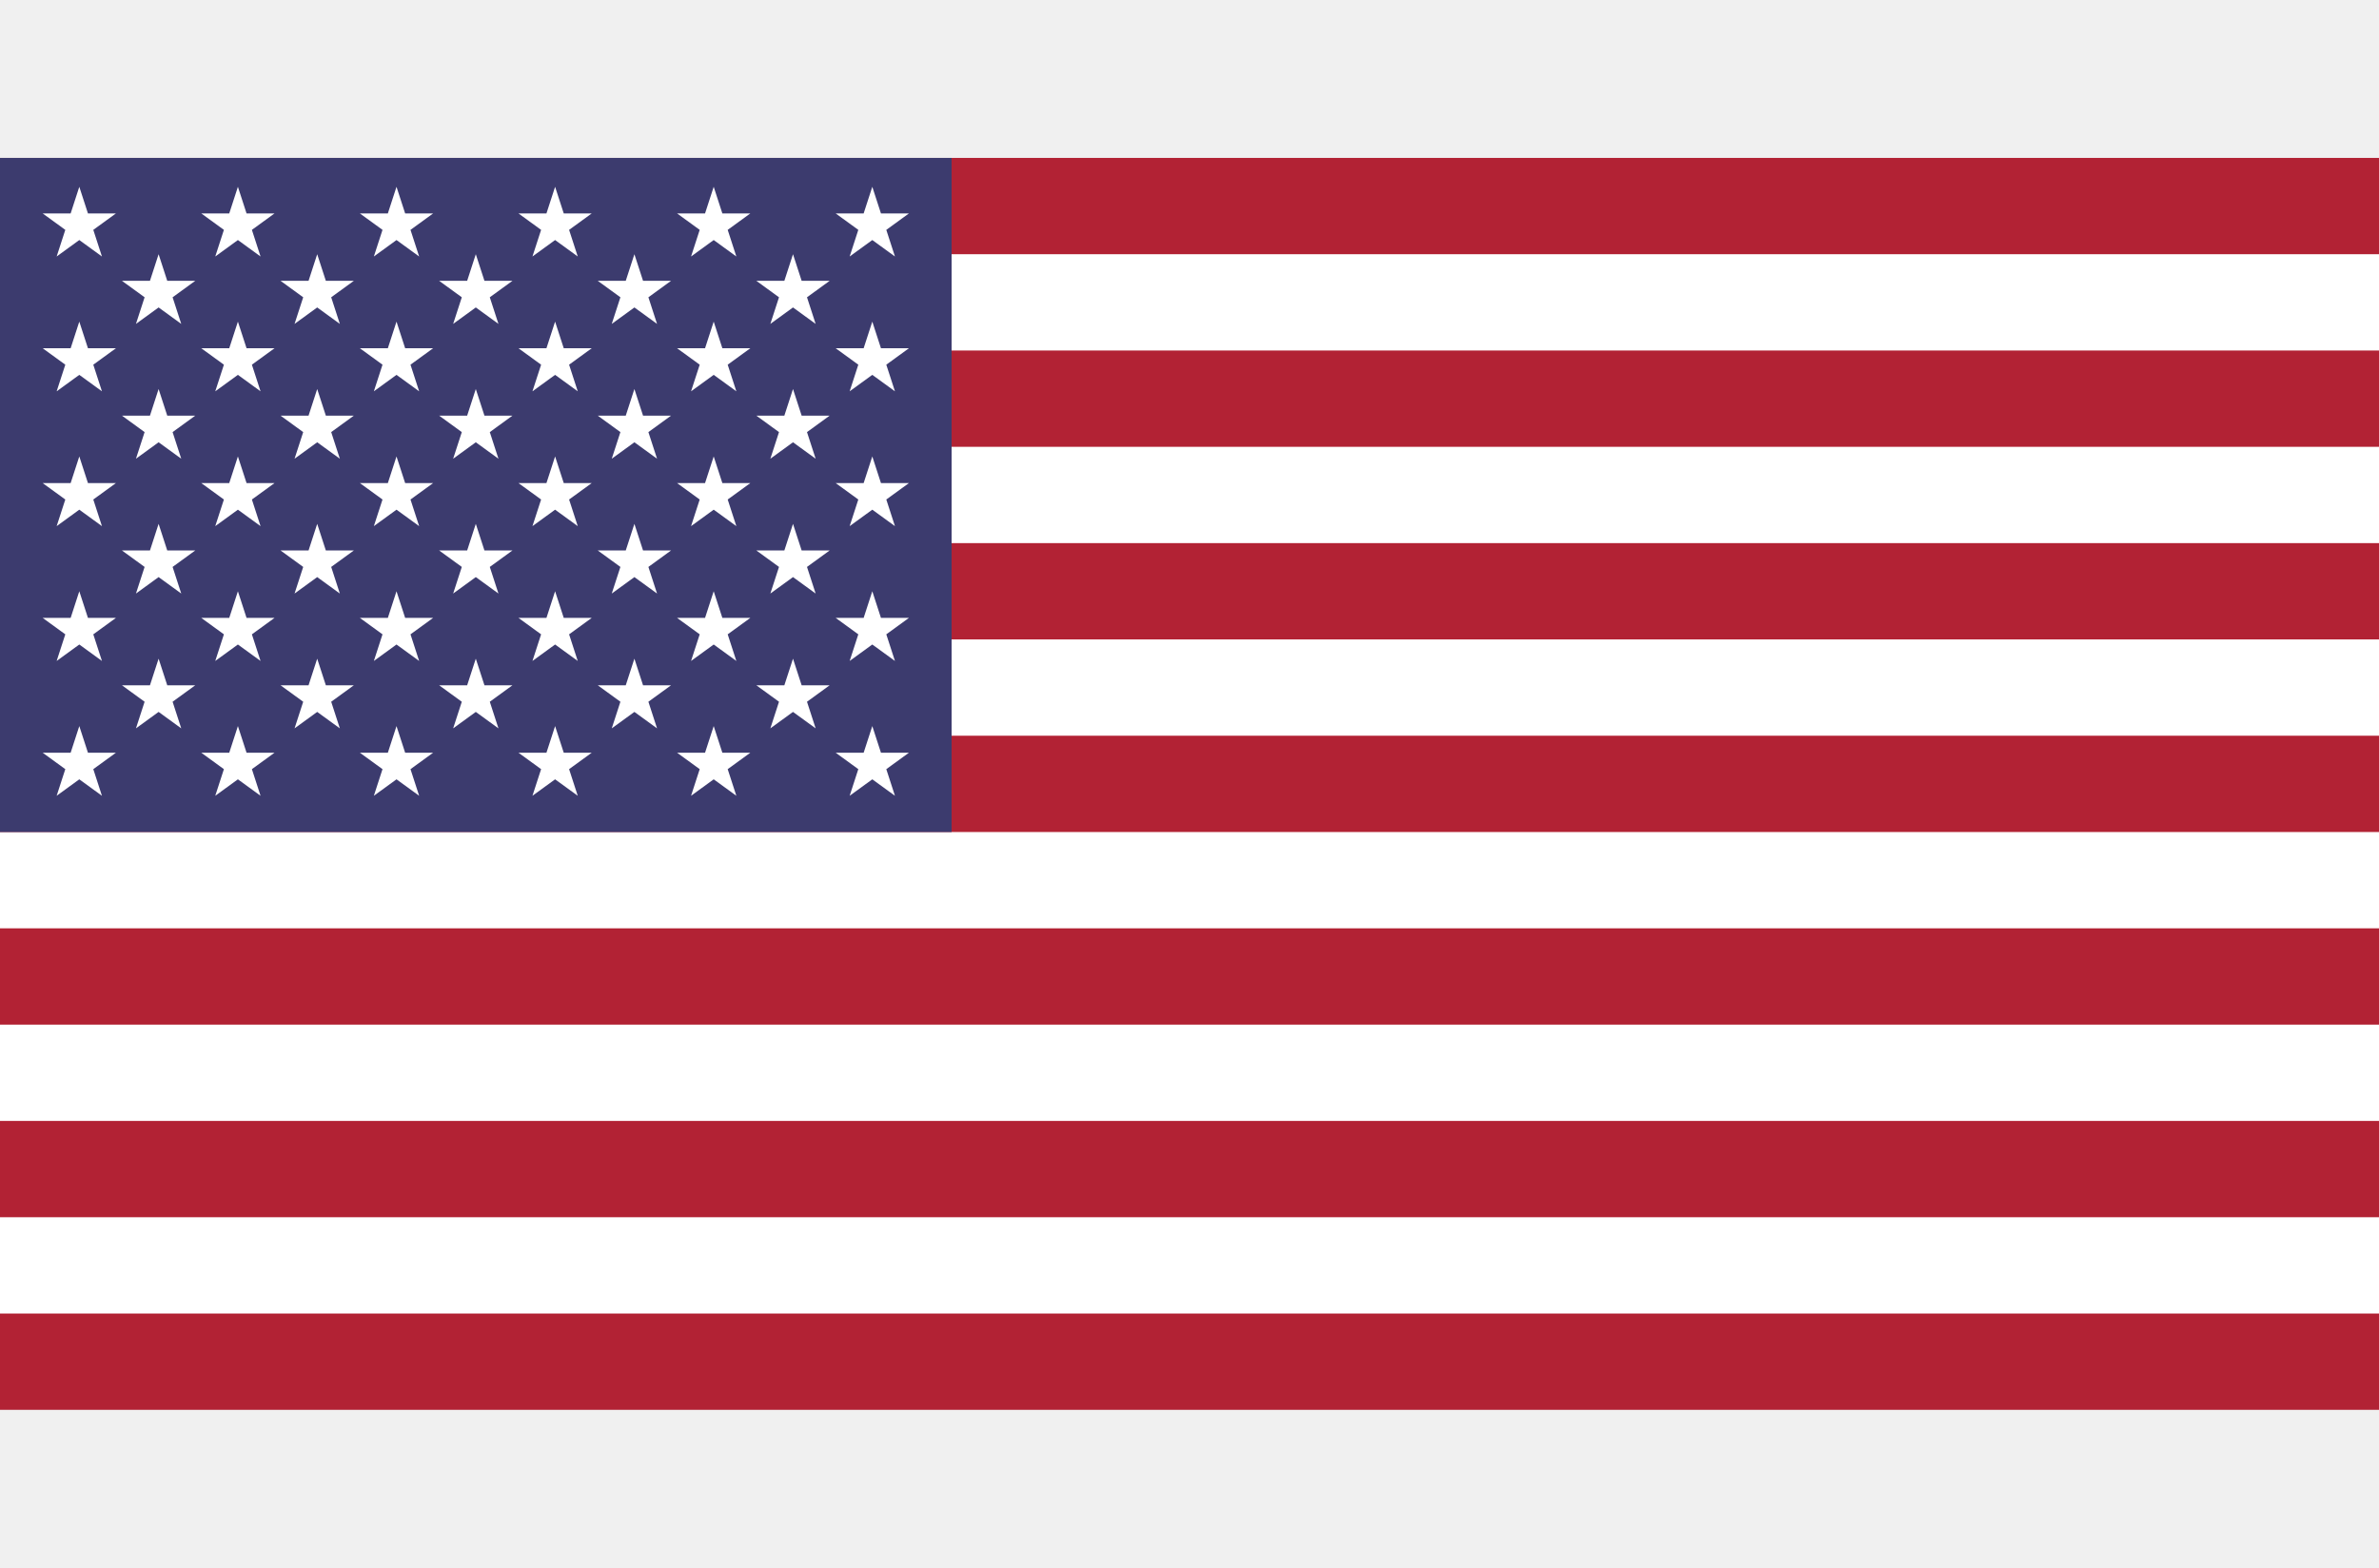
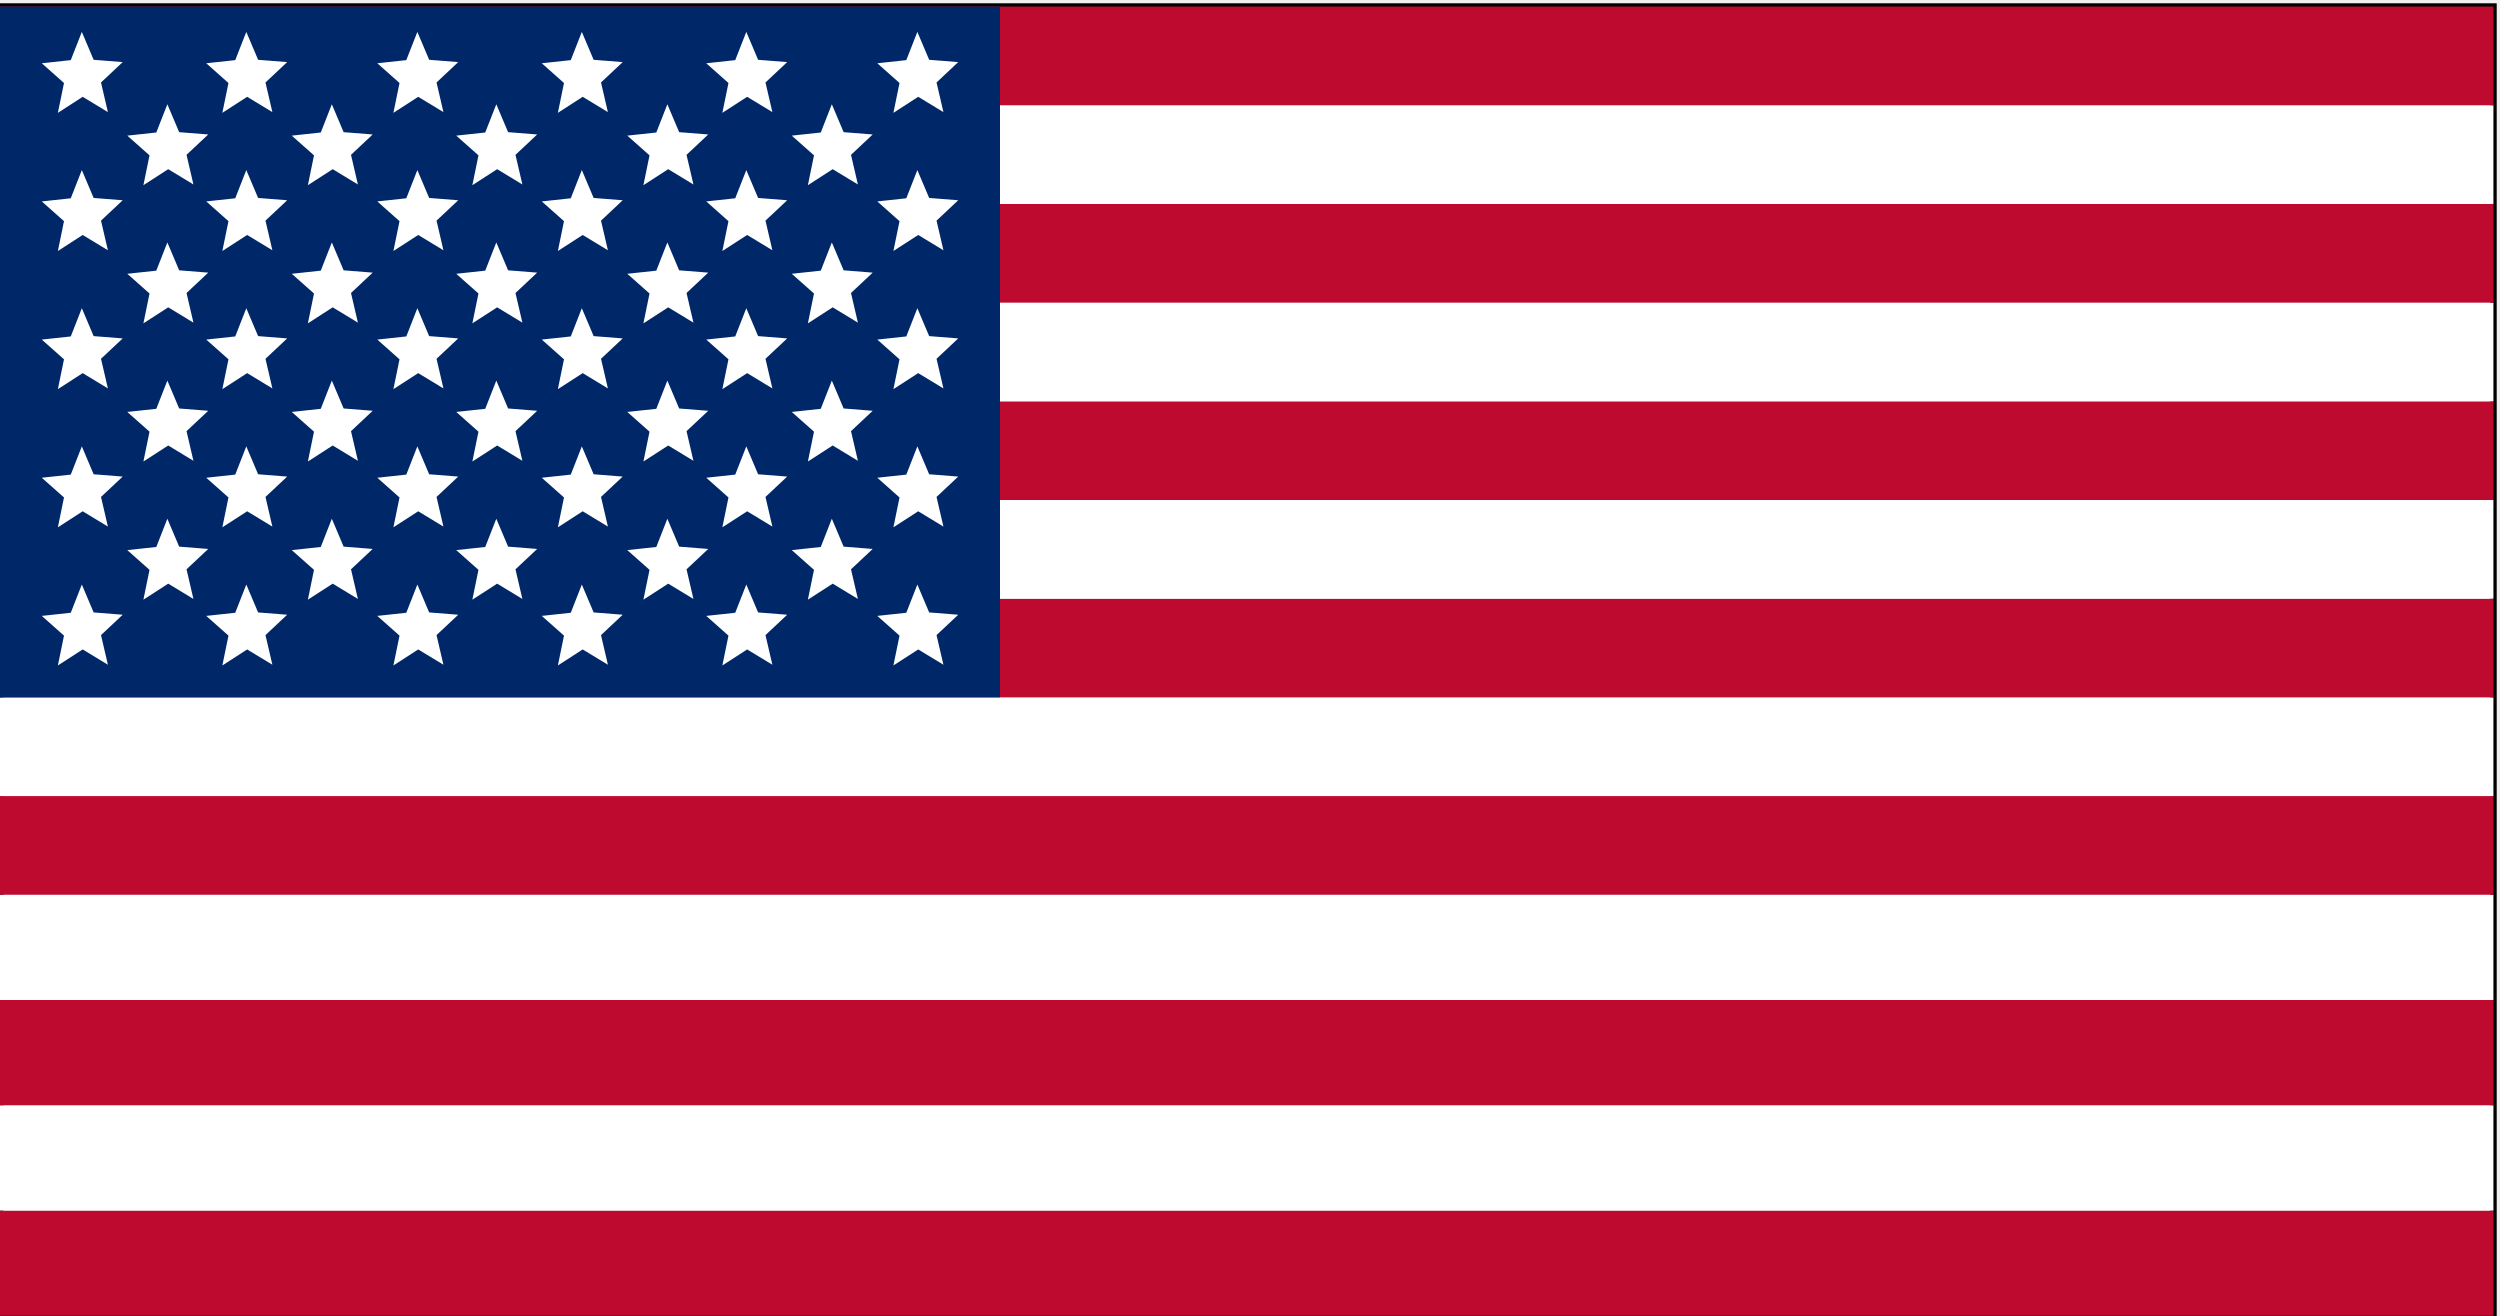
- <svg xmlns="http://www.w3.org/2000/svg" xmlns:xlink="http://www.w3.org/1999/xlink" width="880" height="580" viewBox="0 0 7410 3900">
-   <rect width="7410" height="3900" fill="#b22234" />
-   <path d="M0,450H7410m0,600H0m0,600H7410m0,600H0m0,600H7410m0,600H0" stroke="#fff" stroke-width="300" />
-   <rect width="2964" height="2100" fill="#3c3b6e" />
-   <g fill="#fff">
-     <g id="s18">
-       <g id="s9">
-         <g id="s5">
-           <g id="s4">
-             <path id="s" d="M247,90 317.534,307.082 132.873,172.918H361.127L176.466,307.082z" />
-             <use xlink:href="#s" y="420" />
-             <use xlink:href="#s" y="840" />
-             <use xlink:href="#s" y="1260" />
-           </g>
-           <use xlink:href="#s" y="1680" />
-         </g>
-         <use xlink:href="#s4" x="247" y="210" />
-       </g>
-       <use xlink:href="#s9" x="494" />
-     </g>
-     <use xlink:href="#s18" x="988" />
-     <use xlink:href="#s9" x="1976" />
-     <use xlink:href="#s5" x="2470" />
+ <svg xmlns="http://www.w3.org/2000/svg" width="380" height="200" id="svg6800" version="1.0">
+   <defs id="defs6802" />
+   <g id="layer1">
+     <rect style="opacity:1;fill:none;fill-opacity:1;fill-rule:evenodd;stroke:#000000;stroke-width:1;stroke-linecap:butt;stroke-linejoin:miter;stroke-miterlimit:4;stroke-dasharray:none;stroke-dashoffset:0;stroke-opacity:1" id="rect8764" width="379" height="199" x="0" y="1" />
+   </g>
+   <g id="layer4">
+     <rect style="opacity:1;fill:#bf0a30;fill-opacity:1;fill-rule:evenodd;stroke:none;stroke-width:1;stroke-linecap:butt;stroke-linejoin:miter;stroke-miterlimit:4;stroke-dasharray:none;stroke-dashoffset:0;stroke-opacity:1" id="rect8767" width="379" height="16" x="0" y="184" />
+     <rect style="opacity:1;fill:#ffffff;fill-opacity:1;fill-rule:evenodd;stroke:none;stroke-width:1;stroke-linecap:butt;stroke-linejoin:miter;stroke-miterlimit:4;stroke-dasharray:none;stroke-dashoffset:0;stroke-opacity:1" id="rect8769" width="379" height="16" x="0" y="168" />
+     <rect style="opacity:1;fill:#bf0a30;fill-opacity:1;fill-rule:evenodd;stroke:none;stroke-width:1;stroke-linecap:butt;stroke-linejoin:miter;stroke-miterlimit:4;stroke-dasharray:none;stroke-dashoffset:0;stroke-opacity:1" id="rect8771" width="379" height="16" x="0" y="152" />
+     <rect style="opacity:1;fill:#ffffff;fill-opacity:1;fill-rule:evenodd;stroke:none;stroke-width:1;stroke-linecap:butt;stroke-linejoin:miter;stroke-miterlimit:4;stroke-dasharray:none;stroke-dashoffset:0;stroke-opacity:1" id="rect8773" width="379" height="16" x="0" y="136" />
+     <rect style="opacity:1;fill:#bf0a30;fill-opacity:1;fill-rule:evenodd;stroke:none;stroke-width:1;stroke-linecap:butt;stroke-linejoin:miter;stroke-miterlimit:4;stroke-dasharray:none;stroke-dashoffset:0;stroke-opacity:1" id="rect8775" width="379" height="15" x="0" y="121" />
+     <rect style="opacity:1;fill:#ffffff;fill-opacity:1;fill-rule:evenodd;stroke:none;stroke-width:1;stroke-linecap:butt;stroke-linejoin:miter;stroke-miterlimit:4;stroke-dasharray:none;stroke-dashoffset:0;stroke-opacity:1" id="rect8777" width="379" height="15" x="0" y="106" />
+     <rect style="opacity:1;fill:#bf0a30;fill-opacity:1;fill-rule:evenodd;stroke:none;stroke-width:1;stroke-linecap:butt;stroke-linejoin:miter;stroke-miterlimit:4;stroke-dasharray:none;stroke-dashoffset:0;stroke-opacity:1" id="rect8779" width="379" height="15" x="0" y="91" />
+     <rect style="opacity:1;fill:#ffffff;fill-opacity:1;fill-rule:evenodd;stroke:none;stroke-width:1;stroke-linecap:butt;stroke-linejoin:miter;stroke-miterlimit:4;stroke-dasharray:none;stroke-dashoffset:0;stroke-opacity:1" id="rect8781" width="379" height="15" x="0" y="76" />
+     <rect style="opacity:1;fill:#bf0a30;fill-opacity:1;fill-rule:evenodd;stroke:none;stroke-width:1;stroke-linecap:butt;stroke-linejoin:miter;stroke-miterlimit:4;stroke-dasharray:none;stroke-dashoffset:0;stroke-opacity:1" id="rect8783" width="379" height="15" x="0" y="61" />
+     <rect style="opacity:1;fill:#ffffff;fill-opacity:1;fill-rule:evenodd;stroke:none;stroke-width:1;stroke-linecap:butt;stroke-linejoin:miter;stroke-miterlimit:4;stroke-dasharray:none;stroke-dashoffset:0;stroke-opacity:1" id="rect8785" width="379" height="15" x="0" y="46" />
+     <rect style="opacity:1;fill:#bf0a30;fill-opacity:1;fill-rule:evenodd;stroke:none;stroke-width:1;stroke-linecap:butt;stroke-linejoin:miter;stroke-miterlimit:4;stroke-dasharray:none;stroke-dashoffset:0;stroke-opacity:1" id="rect8787" width="379" height="15" x="0" y="31" />
+     <rect style="opacity:1;fill:#ffffff;fill-opacity:1;fill-rule:evenodd;stroke:none;stroke-width:1;stroke-linecap:butt;stroke-linejoin:miter;stroke-miterlimit:4;stroke-dasharray:none;stroke-dashoffset:0;stroke-opacity:1" id="rect8791" width="379" height="15" x="0" y="16" />
+     <rect style="opacity:1;fill:#bf0a30;fill-opacity:1;fill-rule:evenodd;stroke:none;stroke-width:1;stroke-linecap:butt;stroke-linejoin:miter;stroke-miterlimit:4;stroke-dasharray:none;stroke-dashoffset:0;stroke-opacity:1" id="rect8793" width="379" height="15" x="0" y="1" />
+   </g>
+   <g id="layer5">
+     <rect style="opacity:1;fill:#002868;fill-opacity:1;fill-rule:evenodd;stroke:none;stroke-width:1;stroke-linecap:butt;stroke-linejoin:miter;stroke-miterlimit:4;stroke-dasharray:none;stroke-dashoffset:0;stroke-opacity:1" id="rect8796" width="152" height="105" x="0" y="1" />
+   </g>
+   <g id="layer6">
+     <path style="opacity:1;fill:#ffffff;fill-opacity:1;fill-rule:evenodd;stroke:none;stroke-width:1;stroke-linecap:butt;stroke-linejoin:miter;stroke-miterlimit:4;stroke-dasharray:none;stroke-dashoffset:0;stroke-opacity:1" id="path8825" d="M 100.333,146.667 L 104.472,145.894 L 105.747,141.882 L 107.761,145.579 L 111.971,145.552 L 109.077,148.61 L 110.404,152.605 L 106.601,150.798 L 103.211,153.294 L 103.755,149.119 L 100.333,146.667 z " transform="matrix(1.048669,8.9950953e-2,-8.593013e-2,1.097738,-86.26336,-76.41092)" />
+     <path style="opacity:1;fill:#ffffff;fill-opacity:1;fill-rule:evenodd;stroke:none;stroke-width:1;stroke-linecap:butt;stroke-linejoin:miter;stroke-miterlimit:4;stroke-dasharray:none;stroke-dashoffset:0;stroke-opacity:1" id="path8827" d="M 100.333,146.667 L 104.472,145.894 L 105.747,141.882 L 107.761,145.579 L 111.971,145.552 L 109.077,148.61 L 110.404,152.605 L 106.601,150.798 L 103.211,153.294 L 103.755,149.119 L 100.333,146.667 z " transform="matrix(1.048669,8.9950953e-2,-8.593013e-2,1.097738,-61.26335,-76.41092)" />
+     <path style="opacity:1;fill:#ffffff;fill-opacity:1;fill-rule:evenodd;stroke:none;stroke-width:1;stroke-linecap:butt;stroke-linejoin:miter;stroke-miterlimit:4;stroke-dasharray:none;stroke-dashoffset:0;stroke-opacity:1" id="path8829" d="M 100.333,146.667 L 104.472,145.894 L 105.747,141.882 L 107.761,145.579 L 111.971,145.552 L 109.077,148.61 L 110.404,152.605 L 106.601,150.798 L 103.211,153.294 L 103.755,149.119 L 100.333,146.667 z " transform="matrix(1.048669,8.9950953e-2,-8.593013e-2,1.097738,-35.26335,-76.41092)" />
+     <path style="opacity:1;fill:#ffffff;fill-opacity:1;fill-rule:evenodd;stroke:none;stroke-width:1;stroke-linecap:butt;stroke-linejoin:miter;stroke-miterlimit:4;stroke-dasharray:none;stroke-dashoffset:0;stroke-opacity:1" id="path8831" d="M 100.333,146.667 L 104.472,145.894 L 105.747,141.882 L 107.761,145.579 L 111.971,145.552 L 109.077,148.61 L 110.404,152.605 L 106.601,150.798 L 103.211,153.294 L 103.755,149.119 L 100.333,146.667 z " transform="matrix(1.048669,8.9950953e-2,-8.593013e-2,1.097738,-10.26336,-76.41092)" />
+     <path style="opacity:1;fill:#ffffff;fill-opacity:1;fill-rule:evenodd;stroke:none;stroke-width:1;stroke-linecap:butt;stroke-linejoin:miter;stroke-miterlimit:4;stroke-dasharray:none;stroke-dashoffset:0;stroke-opacity:1" id="path8833" d="M 100.333,146.667 L 104.472,145.894 L 105.747,141.882 L 107.761,145.579 L 111.971,145.552 L 109.077,148.61 L 110.404,152.605 L 106.601,150.798 L 103.211,153.294 L 103.755,149.119 L 100.333,146.667 z " transform="matrix(1.048669,8.9950953e-2,-8.593013e-2,1.097738,14.73664,-76.41092)" />
+     <path style="opacity:1;fill:#ffffff;fill-opacity:1;fill-rule:evenodd;stroke:none;stroke-width:1;stroke-linecap:butt;stroke-linejoin:miter;stroke-miterlimit:4;stroke-dasharray:none;stroke-dashoffset:0;stroke-opacity:1" id="path8835" d="M 100.333,146.667 L 104.472,145.894 L 105.747,141.882 L 107.761,145.579 L 111.971,145.552 L 109.077,148.61 L 110.404,152.605 L 106.601,150.798 L 103.211,153.294 L 103.755,149.119 L 100.333,146.667 z " transform="matrix(1.048669,8.9950953e-2,-8.5930128e-2,1.097738,40.73664,-76.41092)" />
+     <path style="opacity:1;fill:#ffffff;fill-opacity:1;fill-rule:evenodd;stroke:none;stroke-width:1;stroke-linecap:butt;stroke-linejoin:miter;stroke-miterlimit:4;stroke-dasharray:none;stroke-dashoffset:0;stroke-opacity:1" id="path8837" d="M 100.333,146.667 L 104.472,145.894 L 105.747,141.882 L 107.761,145.579 L 111.971,145.552 L 109.077,148.61 L 110.404,152.605 L 106.601,150.798 L 103.211,153.294 L 103.755,149.119 L 100.333,146.667 z " transform="matrix(1.048669,8.9950953e-2,-8.5930128e-2,1.097738,-73.26335,-86.41092)" />
+     <path style="opacity:1;fill:#ffffff;fill-opacity:1;fill-rule:evenodd;stroke:none;stroke-width:1;stroke-linecap:butt;stroke-linejoin:miter;stroke-miterlimit:4;stroke-dasharray:none;stroke-dashoffset:0;stroke-opacity:1" id="path8839" d="M 100.333,146.667 L 104.472,145.894 L 105.747,141.882 L 107.761,145.579 L 111.971,145.552 L 109.077,148.61 L 110.404,152.605 L 106.601,150.798 L 103.211,153.294 L 103.755,149.119 L 100.333,146.667 z " transform="matrix(1.048669,8.9950953e-2,-8.5930128e-2,1.097738,-86.26335,-97.41092)" />
+     <path style="opacity:1;fill:#ffffff;fill-opacity:1;fill-rule:evenodd;stroke:none;stroke-width:1;stroke-linecap:butt;stroke-linejoin:miter;stroke-miterlimit:4;stroke-dasharray:none;stroke-dashoffset:0;stroke-opacity:1" id="path8841" d="M 100.333,146.667 L 104.472,145.894 L 105.747,141.882 L 107.761,145.579 L 111.971,145.552 L 109.077,148.61 L 110.404,152.605 L 106.601,150.798 L 103.211,153.294 L 103.755,149.119 L 100.333,146.667 z " transform="matrix(1.048669,8.9950953e-2,-8.5930128e-2,1.097738,-73.26336,-107.4109)" />
+     <path style="opacity:1;fill:#ffffff;fill-opacity:1;fill-rule:evenodd;stroke:none;stroke-width:1;stroke-linecap:butt;stroke-linejoin:miter;stroke-miterlimit:4;stroke-dasharray:none;stroke-dashoffset:0;stroke-opacity:1" id="path8843" d="M 100.333,146.667 L 104.472,145.894 L 105.747,141.882 L 107.761,145.579 L 111.971,145.552 L 109.077,148.61 L 110.404,152.605 L 106.601,150.798 L 103.211,153.294 L 103.755,149.119 L 100.333,146.667 z " transform="matrix(1.048669,8.9950953e-2,-8.5930128e-2,1.097738,-86.26336,-118.4109)" />
+     <path style="opacity:1;fill:#ffffff;fill-opacity:1;fill-rule:evenodd;stroke:none;stroke-width:1;stroke-linecap:butt;stroke-linejoin:miter;stroke-miterlimit:4;stroke-dasharray:none;stroke-dashoffset:0;stroke-opacity:1" id="path8845" d="M 100.333,146.667 L 104.472,145.894 L 105.747,141.882 L 107.761,145.579 L 111.971,145.552 L 109.077,148.61 L 110.404,152.605 L 106.601,150.798 L 103.211,153.294 L 103.755,149.119 L 100.333,146.667 z " transform="matrix(1.048669,8.9950953e-2,-8.5930128e-2,1.097738,-73.26336,-128.4109)" />
+     <path style="opacity:1;fill:#ffffff;fill-opacity:1;fill-rule:evenodd;stroke:none;stroke-width:1;stroke-linecap:butt;stroke-linejoin:miter;stroke-miterlimit:4;stroke-dasharray:none;stroke-dashoffset:0;stroke-opacity:1" id="path8847" d="M 100.333,146.667 L 104.472,145.894 L 105.747,141.882 L 107.761,145.579 L 111.971,145.552 L 109.077,148.61 L 110.404,152.605 L 106.601,150.798 L 103.211,153.294 L 103.755,149.119 L 100.333,146.667 z " transform="matrix(1.048669,8.9950953e-2,-8.5930128e-2,1.097738,-86.26336,-139.4109)" />
+     <path style="opacity:1;fill:#ffffff;fill-opacity:1;fill-rule:evenodd;stroke:none;stroke-width:1;stroke-linecap:butt;stroke-linejoin:miter;stroke-miterlimit:4;stroke-dasharray:none;stroke-dashoffset:0;stroke-opacity:1" id="path8849" d="M 100.333,146.667 L 104.472,145.894 L 105.747,141.882 L 107.761,145.579 L 111.971,145.552 L 109.077,148.61 L 110.404,152.605 L 106.601,150.798 L 103.211,153.294 L 103.755,149.119 L 100.333,146.667 z " transform="matrix(1.048669,8.9950953e-2,-8.5930128e-2,1.097738,-73.26336,-149.4109)" />
+     <path style="opacity:1;fill:#ffffff;fill-opacity:1;fill-rule:evenodd;stroke:none;stroke-width:1;stroke-linecap:butt;stroke-linejoin:miter;stroke-miterlimit:4;stroke-dasharray:none;stroke-dashoffset:0;stroke-opacity:1" id="path8851" d="M 100.333,146.667 L 104.472,145.894 L 105.747,141.882 L 107.761,145.579 L 111.971,145.552 L 109.077,148.61 L 110.404,152.605 L 106.601,150.798 L 103.211,153.294 L 103.755,149.119 L 100.333,146.667 z " transform="matrix(1.048669,8.9950953e-2,-8.5930128e-2,1.097738,-86.26336,-160.4109)" />
+     <path style="opacity:1;fill:#ffffff;fill-opacity:1;fill-rule:evenodd;stroke:none;stroke-width:1;stroke-linecap:butt;stroke-linejoin:miter;stroke-miterlimit:4;stroke-dasharray:none;stroke-dashoffset:0;stroke-opacity:1" id="path8853" d="M 100.333,146.667 L 104.472,145.894 L 105.747,141.882 L 107.761,145.579 L 111.971,145.552 L 109.077,148.61 L 110.404,152.605 L 106.601,150.798 L 103.211,153.294 L 103.755,149.119 L 100.333,146.667 z " transform="matrix(1.048669,8.9950953e-2,-8.593013e-2,1.097738,-48.26335,-86.41092)" />
+     <path style="opacity:1;fill:#ffffff;fill-opacity:1;fill-rule:evenodd;stroke:none;stroke-width:1;stroke-linecap:butt;stroke-linejoin:miter;stroke-miterlimit:4;stroke-dasharray:none;stroke-dashoffset:0;stroke-opacity:1" id="path8855" d="M 100.333,146.667 L 104.472,145.894 L 105.747,141.882 L 107.761,145.579 L 111.971,145.552 L 109.077,148.61 L 110.404,152.605 L 106.601,150.798 L 103.211,153.294 L 103.755,149.119 L 100.333,146.667 z " transform="matrix(1.048669,8.9950953e-2,-8.593013e-2,1.097738,-61.26335,-97.41092)" />
+     <path style="opacity:1;fill:#ffffff;fill-opacity:1;fill-rule:evenodd;stroke:none;stroke-width:1;stroke-linecap:butt;stroke-linejoin:miter;stroke-miterlimit:4;stroke-dasharray:none;stroke-dashoffset:0;stroke-opacity:1" id="path8857" d="M 100.333,146.667 L 104.472,145.894 L 105.747,141.882 L 107.761,145.579 L 111.971,145.552 L 109.077,148.61 L 110.404,152.605 L 106.601,150.798 L 103.211,153.294 L 103.755,149.119 L 100.333,146.667 z " transform="matrix(1.048669,8.9950953e-2,-8.593013e-2,1.097738,-48.26335,-107.4109)" />
+     <path style="opacity:1;fill:#ffffff;fill-opacity:1;fill-rule:evenodd;stroke:none;stroke-width:1;stroke-linecap:butt;stroke-linejoin:miter;stroke-miterlimit:4;stroke-dasharray:none;stroke-dashoffset:0;stroke-opacity:1" id="path8859" d="M 100.333,146.667 L 104.472,145.894 L 105.747,141.882 L 107.761,145.579 L 111.971,145.552 L 109.077,148.61 L 110.404,152.605 L 106.601,150.798 L 103.211,153.294 L 103.755,149.119 L 100.333,146.667 z " transform="matrix(1.048669,8.9950953e-2,-8.593013e-2,1.097738,-61.26335,-118.4109)" />
+     <path style="opacity:1;fill:#ffffff;fill-opacity:1;fill-rule:evenodd;stroke:none;stroke-width:1;stroke-linecap:butt;stroke-linejoin:miter;stroke-miterlimit:4;stroke-dasharray:none;stroke-dashoffset:0;stroke-opacity:1" id="path8861" d="M 100.333,146.667 L 104.472,145.894 L 105.747,141.882 L 107.761,145.579 L 111.971,145.552 L 109.077,148.61 L 110.404,152.605 L 106.601,150.798 L 103.211,153.294 L 103.755,149.119 L 100.333,146.667 z " transform="matrix(1.048669,8.9950953e-2,-8.593013e-2,1.097738,-48.26335,-128.4109)" />
+     <path style="opacity:1;fill:#ffffff;fill-opacity:1;fill-rule:evenodd;stroke:none;stroke-width:1;stroke-linecap:butt;stroke-linejoin:miter;stroke-miterlimit:4;stroke-dasharray:none;stroke-dashoffset:0;stroke-opacity:1" id="path8863" d="M 100.333,146.667 L 104.472,145.894 L 105.747,141.882 L 107.761,145.579 L 111.971,145.552 L 109.077,148.61 L 110.404,152.605 L 106.601,150.798 L 103.211,153.294 L 103.755,149.119 L 100.333,146.667 z " transform="matrix(1.048669,8.9950953e-2,-8.593013e-2,1.097738,-61.26335,-139.4109)" />
+     <path style="opacity:1;fill:#ffffff;fill-opacity:1;fill-rule:evenodd;stroke:none;stroke-width:1;stroke-linecap:butt;stroke-linejoin:miter;stroke-miterlimit:4;stroke-dasharray:none;stroke-dashoffset:0;stroke-opacity:1" id="path8865" d="M 100.333,146.667 L 104.472,145.894 L 105.747,141.882 L 107.761,145.579 L 111.971,145.552 L 109.077,148.61 L 110.404,152.605 L 106.601,150.798 L 103.211,153.294 L 103.755,149.119 L 100.333,146.667 z " transform="matrix(1.048669,8.9950953e-2,-8.593013e-2,1.097738,-48.26335,-149.4109)" />
+     <path style="opacity:1;fill:#ffffff;fill-opacity:1;fill-rule:evenodd;stroke:none;stroke-width:1;stroke-linecap:butt;stroke-linejoin:miter;stroke-miterlimit:4;stroke-dasharray:none;stroke-dashoffset:0;stroke-opacity:1" id="path8867" d="M 100.333,146.667 L 104.472,145.894 L 105.747,141.882 L 107.761,145.579 L 111.971,145.552 L 109.077,148.61 L 110.404,152.605 L 106.601,150.798 L 103.211,153.294 L 103.755,149.119 L 100.333,146.667 z " transform="matrix(1.048669,8.9950953e-2,-8.5930128e-2,1.097738,-61.26336,-160.4109)" />
+     <path style="opacity:1;fill:#ffffff;fill-opacity:1;fill-rule:evenodd;stroke:none;stroke-width:1;stroke-linecap:butt;stroke-linejoin:miter;stroke-miterlimit:4;stroke-dasharray:none;stroke-dashoffset:0;stroke-opacity:1" id="path8869" d="M 100.333,146.667 L 104.472,145.894 L 105.747,141.882 L 107.761,145.579 L 111.971,145.552 L 109.077,148.61 L 110.404,152.605 L 106.601,150.798 L 103.211,153.294 L 103.755,149.119 L 100.333,146.667 z " transform="matrix(1.048669,8.9950953e-2,-8.593013e-2,1.097738,-23.26336,-86.41092)" />
+     <path style="opacity:1;fill:#ffffff;fill-opacity:1;fill-rule:evenodd;stroke:none;stroke-width:1;stroke-linecap:butt;stroke-linejoin:miter;stroke-miterlimit:4;stroke-dasharray:none;stroke-dashoffset:0;stroke-opacity:1" id="path8871" d="M 100.333,146.667 L 104.472,145.894 L 105.747,141.882 L 107.761,145.579 L 111.971,145.552 L 109.077,148.61 L 110.404,152.605 L 106.601,150.798 L 103.211,153.294 L 103.755,149.119 L 100.333,146.667 z " transform="matrix(1.048669,8.9950953e-2,-8.593013e-2,1.097738,-35.26335,-97.41092)" />
+     <path style="opacity:1;fill:#ffffff;fill-opacity:1;fill-rule:evenodd;stroke:none;stroke-width:1;stroke-linecap:butt;stroke-linejoin:miter;stroke-miterlimit:4;stroke-dasharray:none;stroke-dashoffset:0;stroke-opacity:1" id="path8873" d="M 100.333,146.667 L 104.472,145.894 L 105.747,141.882 L 107.761,145.579 L 111.971,145.552 L 109.077,148.61 L 110.404,152.605 L 106.601,150.798 L 103.211,153.294 L 103.755,149.119 L 100.333,146.667 z " transform="matrix(1.048669,8.9950953e-2,-8.5930128e-2,1.097738,14.73665,-97.41092)" />
+     <path style="opacity:1;fill:#ffffff;fill-opacity:1;fill-rule:evenodd;stroke:none;stroke-width:1;stroke-linecap:butt;stroke-linejoin:miter;stroke-miterlimit:4;stroke-dasharray:none;stroke-dashoffset:0;stroke-opacity:1" id="path8875" d="M 100.333,146.667 L 104.472,145.894 L 105.747,141.882 L 107.761,145.579 L 111.971,145.552 L 109.077,148.61 L 110.404,152.605 L 106.601,150.798 L 103.211,153.294 L 103.755,149.119 L 100.333,146.667 z " transform="matrix(1.048669,8.9950953e-2,-8.593013e-2,1.097738,-10.26336,-97.41092)" />
+     <path style="opacity:1;fill:#ffffff;fill-opacity:1;fill-rule:evenodd;stroke:none;stroke-width:1;stroke-linecap:butt;stroke-linejoin:miter;stroke-miterlimit:4;stroke-dasharray:none;stroke-dashoffset:0;stroke-opacity:1" id="path8877" d="M 100.333,146.667 L 104.472,145.894 L 105.747,141.882 L 107.761,145.579 L 111.971,145.552 L 109.077,148.61 L 110.404,152.605 L 106.601,150.798 L 103.211,153.294 L 103.755,149.119 L 100.333,146.667 z " transform="matrix(1.048669,8.9950953e-2,-8.593013e-2,1.097738,27.73664,-86.41092)" />
+     <path style="opacity:1;fill:#ffffff;fill-opacity:1;fill-rule:evenodd;stroke:none;stroke-width:1;stroke-linecap:butt;stroke-linejoin:miter;stroke-miterlimit:4;stroke-dasharray:none;stroke-dashoffset:0;stroke-opacity:1" id="path8879" d="M 100.333,146.667 L 104.472,145.894 L 105.747,141.882 L 107.761,145.579 L 111.971,145.552 L 109.077,148.61 L 110.404,152.605 L 106.601,150.798 L 103.211,153.294 L 103.755,149.119 L 100.333,146.667 z " transform="matrix(1.048669,8.9950953e-2,-8.593013e-2,1.097738,2.736645,-86.41092)" />
+     <path style="opacity:1;fill:#ffffff;fill-opacity:1;fill-rule:evenodd;stroke:none;stroke-width:1;stroke-linecap:butt;stroke-linejoin:miter;stroke-miterlimit:4;stroke-dasharray:none;stroke-dashoffset:0;stroke-opacity:1" id="path8881" d="M 100.333,146.667 L 104.472,145.894 L 105.747,141.882 L 107.761,145.579 L 111.971,145.552 L 109.077,148.61 L 110.404,152.605 L 106.601,150.798 L 103.211,153.294 L 103.755,149.119 L 100.333,146.667 z " transform="matrix(1.048669,8.9950953e-2,-8.593013e-2,1.097738,-35.26335,-160.4109)" />
+     <path style="opacity:1;fill:#ffffff;fill-opacity:1;fill-rule:evenodd;stroke:none;stroke-width:1;stroke-linecap:butt;stroke-linejoin:miter;stroke-miterlimit:4;stroke-dasharray:none;stroke-dashoffset:0;stroke-opacity:1" id="path8883" d="M 100.333,146.667 L 104.472,145.894 L 105.747,141.882 L 107.761,145.579 L 111.971,145.552 L 109.077,148.61 L 110.404,152.605 L 106.601,150.798 L 103.211,153.294 L 103.755,149.119 L 100.333,146.667 z " transform="matrix(1.048669,8.9950953e-2,-8.593013e-2,1.097738,-23.26336,-149.4109)" />
+     <path style="opacity:1;fill:#ffffff;fill-opacity:1;fill-rule:evenodd;stroke:none;stroke-width:1;stroke-linecap:butt;stroke-linejoin:miter;stroke-miterlimit:4;stroke-dasharray:none;stroke-dashoffset:0;stroke-opacity:1" id="path8885" d="M 100.333,146.667 L 104.472,145.894 L 105.747,141.882 L 107.761,145.579 L 111.971,145.552 L 109.077,148.61 L 110.404,152.605 L 106.601,150.798 L 103.211,153.294 L 103.755,149.119 L 100.333,146.667 z " transform="matrix(1.048669,8.9950953e-2,-8.593013e-2,1.097738,-35.26335,-139.4109)" />
+     <path style="opacity:1;fill:#ffffff;fill-opacity:1;fill-rule:evenodd;stroke:none;stroke-width:1;stroke-linecap:butt;stroke-linejoin:miter;stroke-miterlimit:4;stroke-dasharray:none;stroke-dashoffset:0;stroke-opacity:1" id="path8887" d="M 100.333,146.667 L 104.472,145.894 L 105.747,141.882 L 107.761,145.579 L 111.971,145.552 L 109.077,148.61 L 110.404,152.605 L 106.601,150.798 L 103.211,153.294 L 103.755,149.119 L 100.333,146.667 z " transform="matrix(1.048669,8.9950953e-2,-8.593013e-2,1.097738,-23.26336,-128.4109)" />
+     <path style="opacity:1;fill:#ffffff;fill-opacity:1;fill-rule:evenodd;stroke:none;stroke-width:1;stroke-linecap:butt;stroke-linejoin:miter;stroke-miterlimit:4;stroke-dasharray:none;stroke-dashoffset:0;stroke-opacity:1" id="path8889" d="M 100.333,146.667 L 104.472,145.894 L 105.747,141.882 L 107.761,145.579 L 111.971,145.552 L 109.077,148.61 L 110.404,152.605 L 106.601,150.798 L 103.211,153.294 L 103.755,149.119 L 100.333,146.667 z " transform="matrix(1.048669,8.9950953e-2,-8.593013e-2,1.097738,-35.26335,-118.4109)" />
+     <path style="opacity:1;fill:#ffffff;fill-opacity:1;fill-rule:evenodd;stroke:none;stroke-width:1;stroke-linecap:butt;stroke-linejoin:miter;stroke-miterlimit:4;stroke-dasharray:none;stroke-dashoffset:0;stroke-opacity:1" id="path8891" d="M 100.333,146.667 L 104.472,145.894 L 105.747,141.882 L 107.761,145.579 L 111.971,145.552 L 109.077,148.61 L 110.404,152.605 L 106.601,150.798 L 103.211,153.294 L 103.755,149.119 L 100.333,146.667 z " transform="matrix(1.048669,8.9950953e-2,-8.593013e-2,1.097738,-23.26336,-107.4109)" />
+     <path style="opacity:1;fill:#ffffff;fill-opacity:1;fill-rule:evenodd;stroke:none;stroke-width:1;stroke-linecap:butt;stroke-linejoin:miter;stroke-miterlimit:4;stroke-dasharray:none;stroke-dashoffset:0;stroke-opacity:1" id="path8893" d="M 100.333,146.667 L 104.472,145.894 L 105.747,141.882 L 107.761,145.579 L 111.971,145.552 L 109.077,148.61 L 110.404,152.605 L 106.601,150.798 L 103.211,153.294 L 103.755,149.119 L 100.333,146.667 z " transform="matrix(1.048669,8.9950953e-2,-8.5930128e-2,1.097738,40.73665,-97.41092)" />
+     <path style="opacity:1;fill:#ffffff;fill-opacity:1;fill-rule:evenodd;stroke:none;stroke-width:1;stroke-linecap:butt;stroke-linejoin:miter;stroke-miterlimit:4;stroke-dasharray:none;stroke-dashoffset:0;stroke-opacity:1" id="path8895" d="M 100.333,146.667 L 104.472,145.894 L 105.747,141.882 L 107.761,145.579 L 111.971,145.552 L 109.077,148.61 L 110.404,152.605 L 106.601,150.798 L 103.211,153.294 L 103.755,149.119 L 100.333,146.667 z " transform="matrix(1.048669,8.9950953e-2,-8.5930126e-2,1.097738,-10.26335,-118.4109)" />
+     <path style="opacity:1;fill:#ffffff;fill-opacity:1;fill-rule:evenodd;stroke:none;stroke-width:1;stroke-linecap:butt;stroke-linejoin:miter;stroke-miterlimit:4;stroke-dasharray:none;stroke-dashoffset:0;stroke-opacity:1" id="path8897" d="M 100.333,146.667 L 104.472,145.894 L 105.747,141.882 L 107.761,145.579 L 111.971,145.552 L 109.077,148.61 L 110.404,152.605 L 106.601,150.798 L 103.211,153.294 L 103.755,149.119 L 100.333,146.667 z " transform="matrix(1.048669,8.9950953e-2,-8.593013e-2,1.097738,-10.26336,-160.4109)" />
+     <path style="opacity:1;fill:#ffffff;fill-opacity:1;fill-rule:evenodd;stroke:none;stroke-width:1;stroke-linecap:butt;stroke-linejoin:miter;stroke-miterlimit:4;stroke-dasharray:none;stroke-dashoffset:0;stroke-opacity:1" id="path8899" d="M 100.333,146.667 L 104.472,145.894 L 105.747,141.882 L 107.761,145.579 L 111.971,145.552 L 109.077,148.61 L 110.404,152.605 L 106.601,150.798 L 103.211,153.294 L 103.755,149.119 L 100.333,146.667 z " transform="matrix(1.048669,8.9950953e-2,-8.5930126e-2,1.097738,-10.26336,-139.4109)" />
+     <path style="opacity:1;fill:#ffffff;fill-opacity:1;fill-rule:evenodd;stroke:none;stroke-width:1;stroke-linecap:butt;stroke-linejoin:miter;stroke-miterlimit:4;stroke-dasharray:none;stroke-dashoffset:0;stroke-opacity:1" id="path8901" d="M 100.333,146.667 L 104.472,145.894 L 105.747,141.882 L 107.761,145.579 L 111.971,145.552 L 109.077,148.61 L 110.404,152.605 L 106.601,150.798 L 103.211,153.294 L 103.755,149.119 L 100.333,146.667 z " transform="matrix(1.048669,8.9950953e-2,-8.5930128e-2,1.097738,27.73665,-107.4109)" />
+     <path style="opacity:1;fill:#ffffff;fill-opacity:1;fill-rule:evenodd;stroke:none;stroke-width:1;stroke-linecap:butt;stroke-linejoin:miter;stroke-miterlimit:4;stroke-dasharray:none;stroke-dashoffset:0;stroke-opacity:1" id="path8903" d="M 100.333,146.667 L 104.472,145.894 L 105.747,141.882 L 107.761,145.579 L 111.971,145.552 L 109.077,148.61 L 110.404,152.605 L 106.601,150.798 L 103.211,153.294 L 103.755,149.119 L 100.333,146.667 z " transform="matrix(1.048669,8.9950953e-2,-8.5930128e-2,1.097738,2.736647,-107.4109)" />
+     <path style="opacity:1;fill:#ffffff;fill-opacity:1;fill-rule:evenodd;stroke:none;stroke-width:1;stroke-linecap:butt;stroke-linejoin:miter;stroke-miterlimit:4;stroke-dasharray:none;stroke-dashoffset:0;stroke-opacity:1" id="path8905" d="M 100.333,146.667 L 104.472,145.894 L 105.747,141.882 L 107.761,145.579 L 111.971,145.552 L 109.077,148.61 L 110.404,152.605 L 106.601,150.798 L 103.211,153.294 L 103.755,149.119 L 100.333,146.667 z " transform="matrix(1.048669,8.9950953e-2,-8.5930128e-2,1.097738,2.736644,-149.4109)" />
+     <path style="opacity:1;fill:#ffffff;fill-opacity:1;fill-rule:evenodd;stroke:none;stroke-width:1;stroke-linecap:butt;stroke-linejoin:miter;stroke-miterlimit:4;stroke-dasharray:none;stroke-dashoffset:0;stroke-opacity:1" id="path8907" d="M 100.333,146.667 L 104.472,145.894 L 105.747,141.882 L 107.761,145.579 L 111.971,145.552 L 109.077,148.61 L 110.404,152.605 L 106.601,150.798 L 103.211,153.294 L 103.755,149.119 L 100.333,146.667 z " transform="matrix(1.048669,8.9950953e-2,-8.5930126e-2,1.097738,2.736646,-128.4109)" />
+     <path style="opacity:1;fill:#ffffff;fill-opacity:1;fill-rule:evenodd;stroke:none;stroke-width:1;stroke-linecap:butt;stroke-linejoin:miter;stroke-miterlimit:4;stroke-dasharray:none;stroke-dashoffset:0;stroke-opacity:1" id="path8909" d="M 100.333,146.667 L 104.472,145.894 L 105.747,141.882 L 107.761,145.579 L 111.971,145.552 L 109.077,148.61 L 110.404,152.605 L 106.601,150.798 L 103.211,153.294 L 103.755,149.119 L 100.333,146.667 z " transform="matrix(1.048669,8.9950953e-2,-8.5930126e-2,1.097738,40.73665,-118.4109)" />
+     <path style="opacity:1;fill:#ffffff;fill-opacity:1;fill-rule:evenodd;stroke:none;stroke-width:1;stroke-linecap:butt;stroke-linejoin:miter;stroke-miterlimit:4;stroke-dasharray:none;stroke-dashoffset:0;stroke-opacity:1" id="path8911" d="M 100.333,146.667 L 104.472,145.894 L 105.747,141.882 L 107.761,145.579 L 111.971,145.552 L 109.077,148.61 L 110.404,152.605 L 106.601,150.798 L 103.211,153.294 L 103.755,149.119 L 100.333,146.667 z " transform="matrix(1.048669,8.9950953e-2,-8.5930128e-2,1.097738,14.73664,-118.4109)" />
+     <path style="opacity:1;fill:#ffffff;fill-opacity:1;fill-rule:evenodd;stroke:none;stroke-width:1;stroke-linecap:butt;stroke-linejoin:miter;stroke-miterlimit:4;stroke-dasharray:none;stroke-dashoffset:0;stroke-opacity:1" id="path8913" d="M 100.333,146.667 L 104.472,145.894 L 105.747,141.882 L 107.761,145.579 L 111.971,145.552 L 109.077,148.61 L 110.404,152.605 L 106.601,150.798 L 103.211,153.294 L 103.755,149.119 L 100.333,146.667 z " transform="matrix(1.048669,8.9950953e-2,-8.5930128e-2,1.097738,14.73664,-160.4109)" />
+     <path style="opacity:1;fill:#ffffff;fill-opacity:1;fill-rule:evenodd;stroke:none;stroke-width:1;stroke-linecap:butt;stroke-linejoin:miter;stroke-miterlimit:4;stroke-dasharray:none;stroke-dashoffset:0;stroke-opacity:1" id="path8915" d="M 100.333,146.667 L 104.472,145.894 L 105.747,141.882 L 107.761,145.579 L 111.971,145.552 L 109.077,148.61 L 110.404,152.605 L 106.601,150.798 L 103.211,153.294 L 103.755,149.119 L 100.333,146.667 z " transform="matrix(1.048669,8.9950953e-2,-8.5930128e-2,1.097738,14.73664,-139.4109)" />
+     <path style="opacity:1;fill:#ffffff;fill-opacity:1;fill-rule:evenodd;stroke:none;stroke-width:1;stroke-linecap:butt;stroke-linejoin:miter;stroke-miterlimit:4;stroke-dasharray:none;stroke-dashoffset:0;stroke-opacity:1" id="path8917" d="M 100.333,146.667 L 104.472,145.894 L 105.747,141.882 L 107.761,145.579 L 111.971,145.552 L 109.077,148.61 L 110.404,152.605 L 106.601,150.798 L 103.211,153.294 L 103.755,149.119 L 100.333,146.667 z " transform="matrix(1.048669,8.9950953e-2,-8.5930128e-2,1.097738,40.73664,-160.4109)" />
+     <path style="opacity:1;fill:#ffffff;fill-opacity:1;fill-rule:evenodd;stroke:none;stroke-width:1;stroke-linecap:butt;stroke-linejoin:miter;stroke-miterlimit:4;stroke-dasharray:none;stroke-dashoffset:0;stroke-opacity:1" id="path8919" d="M 100.333,146.667 L 104.472,145.894 L 105.747,141.882 L 107.761,145.579 L 111.971,145.552 L 109.077,148.61 L 110.404,152.605 L 106.601,150.798 L 103.211,153.294 L 103.755,149.119 L 100.333,146.667 z " transform="matrix(1.048669,8.9950953e-2,-8.5930128e-2,1.097738,27.73664,-149.4109)" />
+     <path style="opacity:1;fill:#ffffff;fill-opacity:1;fill-rule:evenodd;stroke:none;stroke-width:1;stroke-linecap:butt;stroke-linejoin:miter;stroke-miterlimit:4;stroke-dasharray:none;stroke-dashoffset:0;stroke-opacity:1" id="path8921" d="M 100.333,146.667 L 104.472,145.894 L 105.747,141.882 L 107.761,145.579 L 111.971,145.552 L 109.077,148.61 L 110.404,152.605 L 106.601,150.798 L 103.211,153.294 L 103.755,149.119 L 100.333,146.667 z " transform="matrix(1.048669,8.9950953e-2,-8.5930128e-2,1.097738,40.73664,-139.4109)" />
+     <path style="opacity:1;fill:#ffffff;fill-opacity:1;fill-rule:evenodd;stroke:none;stroke-width:1;stroke-linecap:butt;stroke-linejoin:miter;stroke-miterlimit:4;stroke-dasharray:none;stroke-dashoffset:0;stroke-opacity:1" id="path8923" d="M 100.333,146.667 L 104.472,145.894 L 105.747,141.882 L 107.761,145.579 L 111.971,145.552 L 109.077,148.61 L 110.404,152.605 L 106.601,150.798 L 103.211,153.294 L 103.755,149.119 L 100.333,146.667 z " transform="matrix(1.048669,8.9950953e-2,-8.5930128e-2,1.097738,27.73664,-128.4109)" />
  </g>
</svg>
